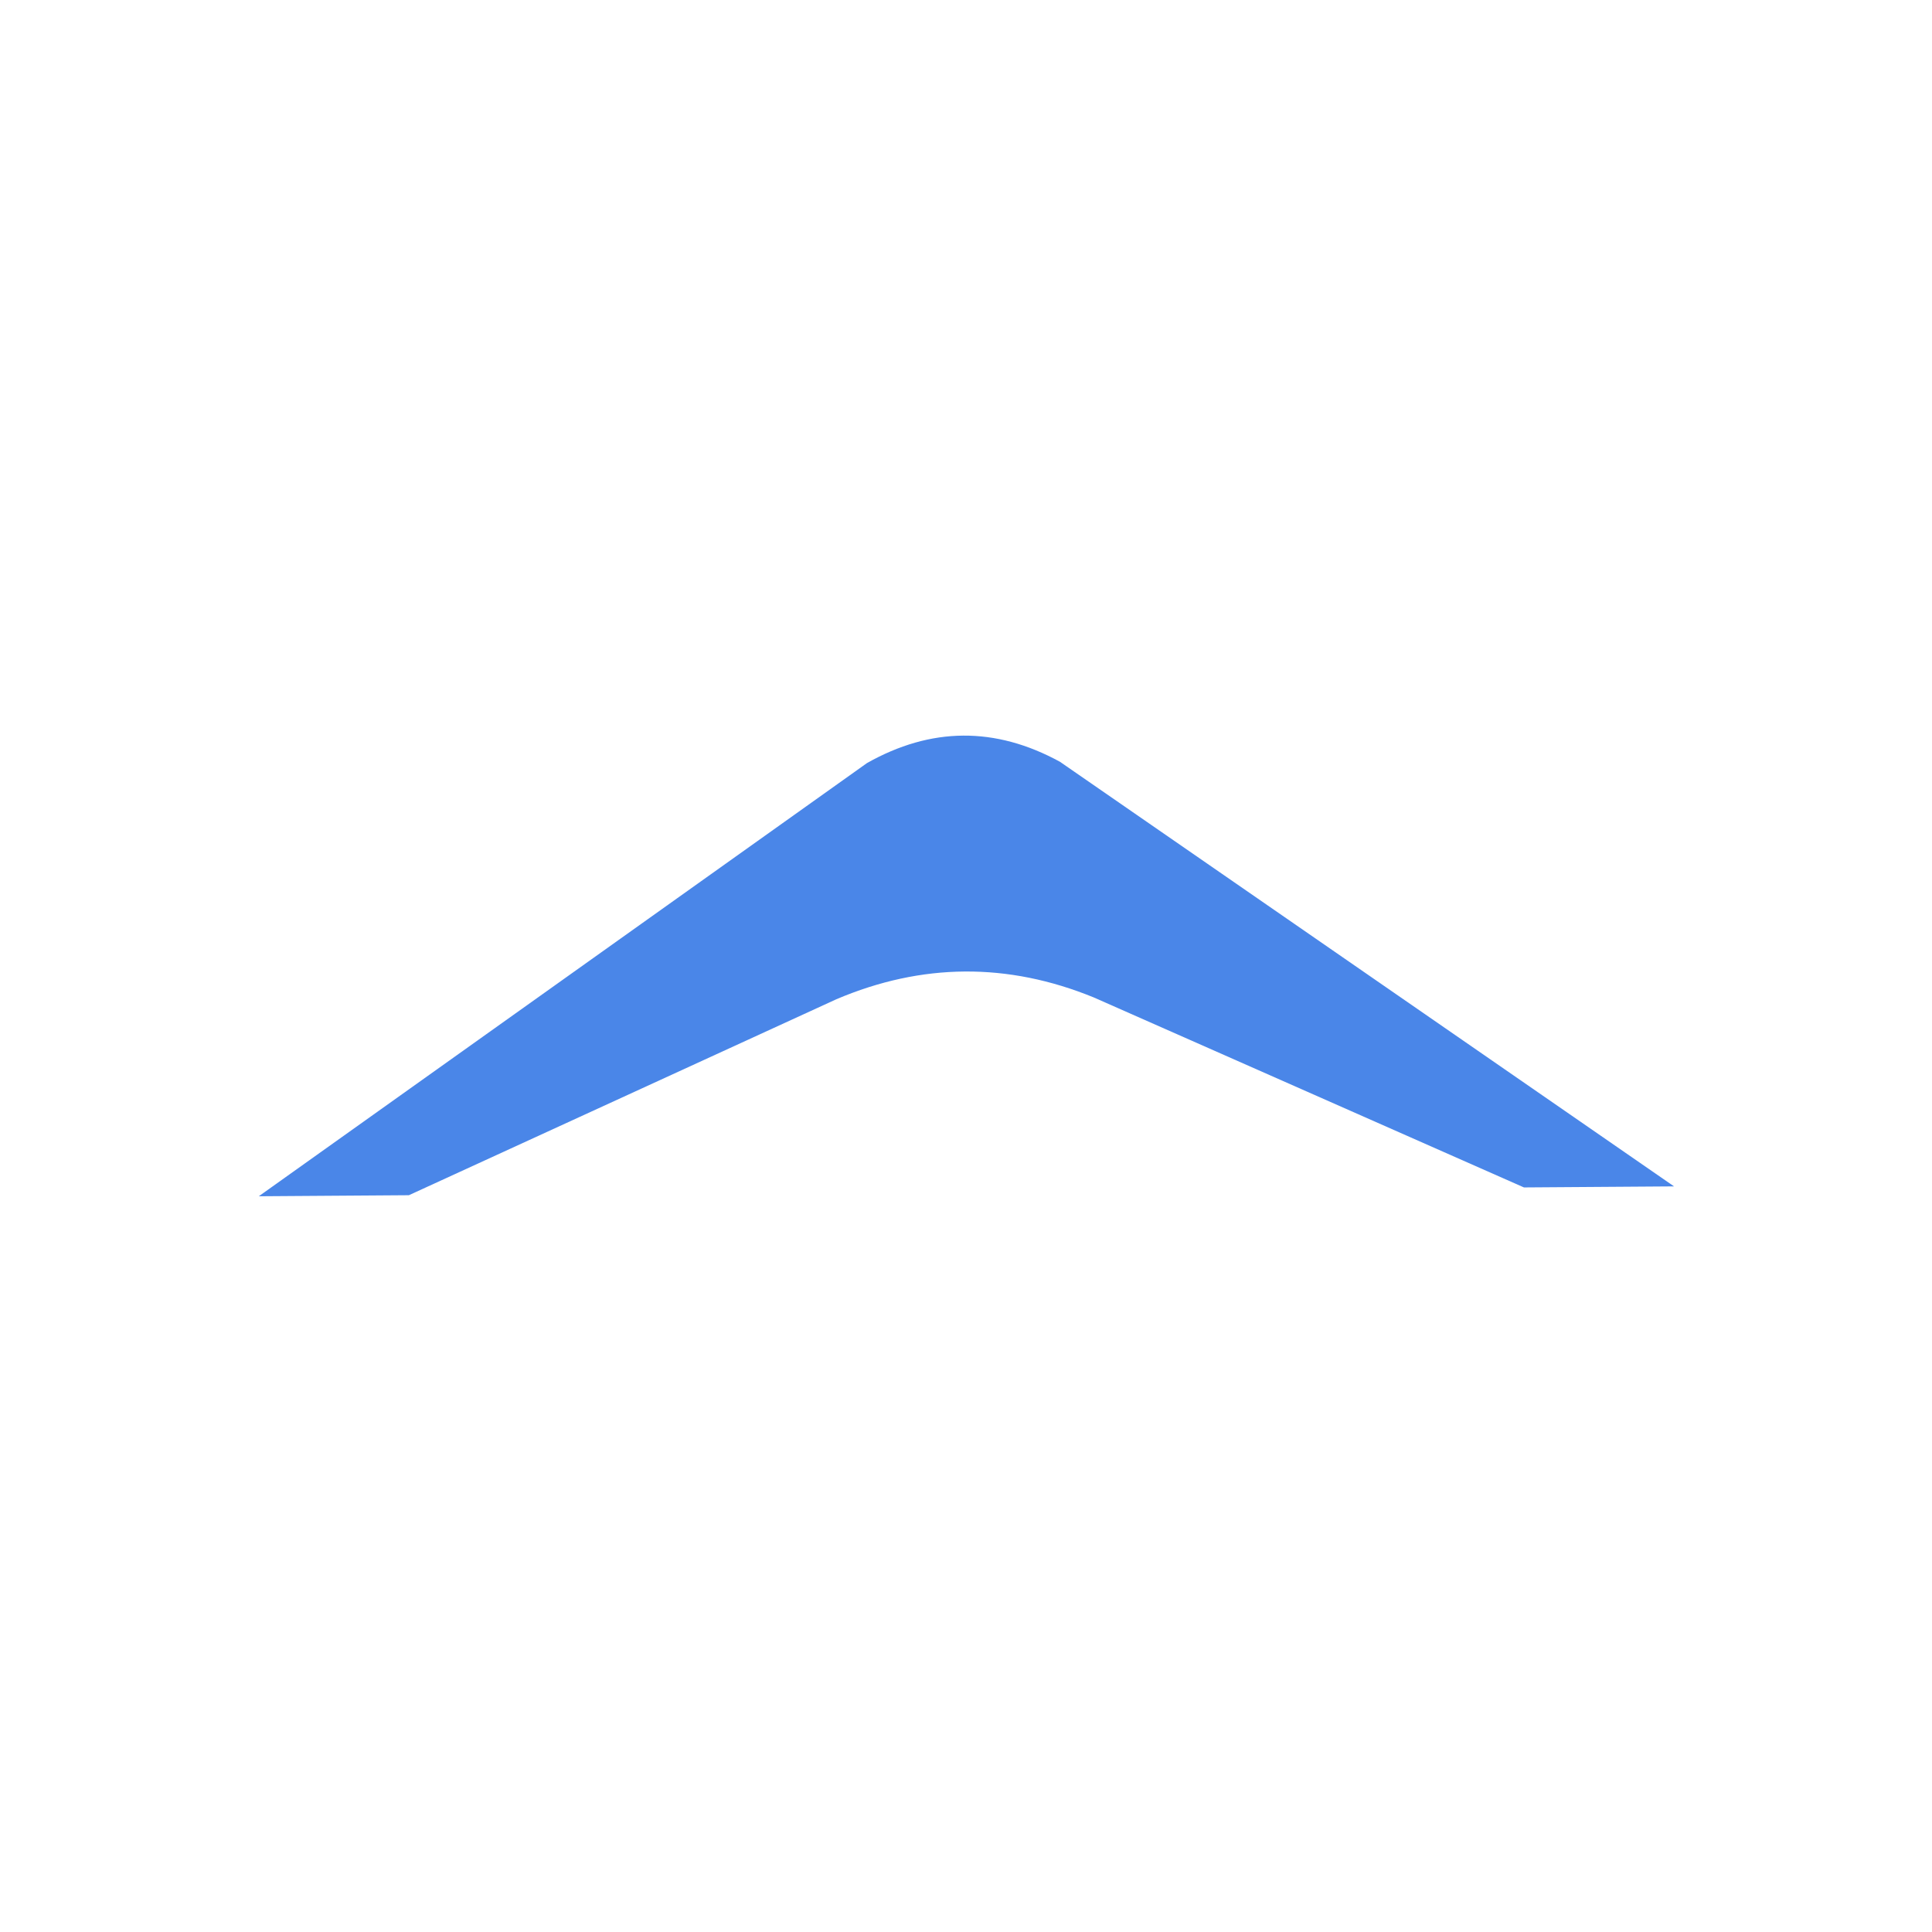
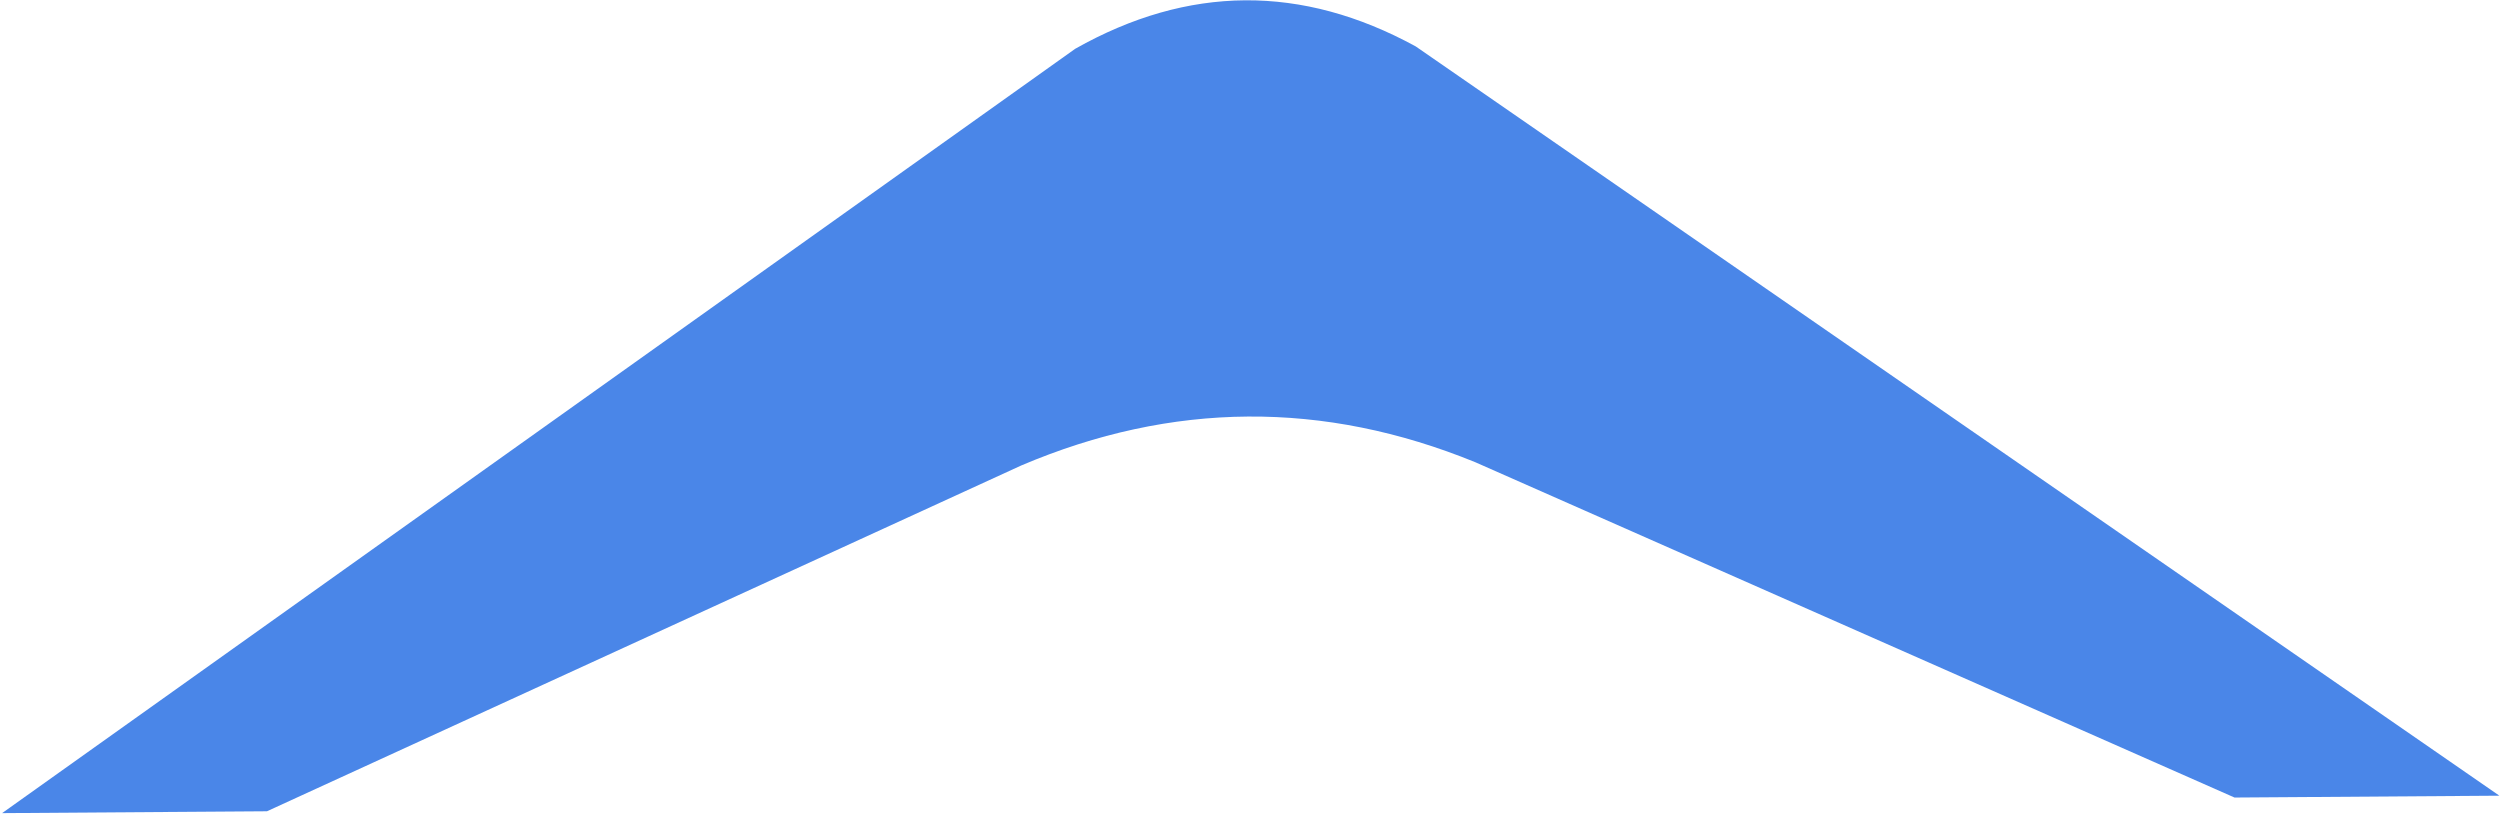
- <svg xmlns="http://www.w3.org/2000/svg" width="2000" zoomAndPan="magnify" viewBox="0 0 1500 1500" height="2000" preserveAspectRatio="xMidYMid meet" version="1.0">
+ <svg xmlns="http://www.w3.org/2000/svg" viewBox="200 571 1100 358" role="img" aria-label="Tealis">
  <defs>
-     <clipPath id="3bb98af3b9">
-       <path d="M 200 571 L 1300 571 L 1300 929 L 200 929 Z M 200 571 " clip-rule="nonzero" />
-     </clipPath>
-     <clipPath id="4bef63f5ea">
-       <path d="M -3.977 473.883 L 1500.484 463.379 L 1504.418 1026.617 L -0.047 1037.121 Z M -3.977 473.883 " clip-rule="nonzero" />
-     </clipPath>
-     <clipPath id="1ed6107dcf">
-       <path d="M -128.246 398.262 L 1621.461 386.047 L 1628.434 1385.02 L -121.273 1397.238 Z M -128.246 398.262 " clip-rule="nonzero" />
+     <clipPath id="favicon-clip">
+       <path d="M 200 571 L 1300 571 L 1300 929 L 200 929 Z" clip-rule="nonzero" />
    </clipPath>
  </defs>
-   <g clip-path="url(#3bb98af3b9)">
-     <g clip-path="url(#4bef63f5ea)">
-       <g clip-path="url(#1ed6107dcf)">
-         <path fill="#4a86e8" d="M 200.922 928.777 L 673.082 592.473 C 722.836 564.375 772.781 564.023 822.922 591.426 L 1299.73 921.105 L 1183.191 921.918 L 849.172 774.395 C 782.383 747.113 715.789 747.578 649.387 775.793 L 317.461 927.961 Z M 200.922 928.777 " fill-opacity="1" fill-rule="nonzero" />
-       </g>
-     </g>
+   <g clip-path="url(#favicon-clip)">
+     <path fill="#4a86e8" d="M 200.922 928.777 L 673.082 592.473 C 722.836 564.375 772.781 564.023 822.922 591.426 L 1299.73 921.105 L 1183.191 921.918 L 849.172 774.395 C 782.383 747.113 715.789 747.578 649.387 775.793 L 317.461 927.961 Z" fill-rule="nonzero" />
  </g>
</svg>
